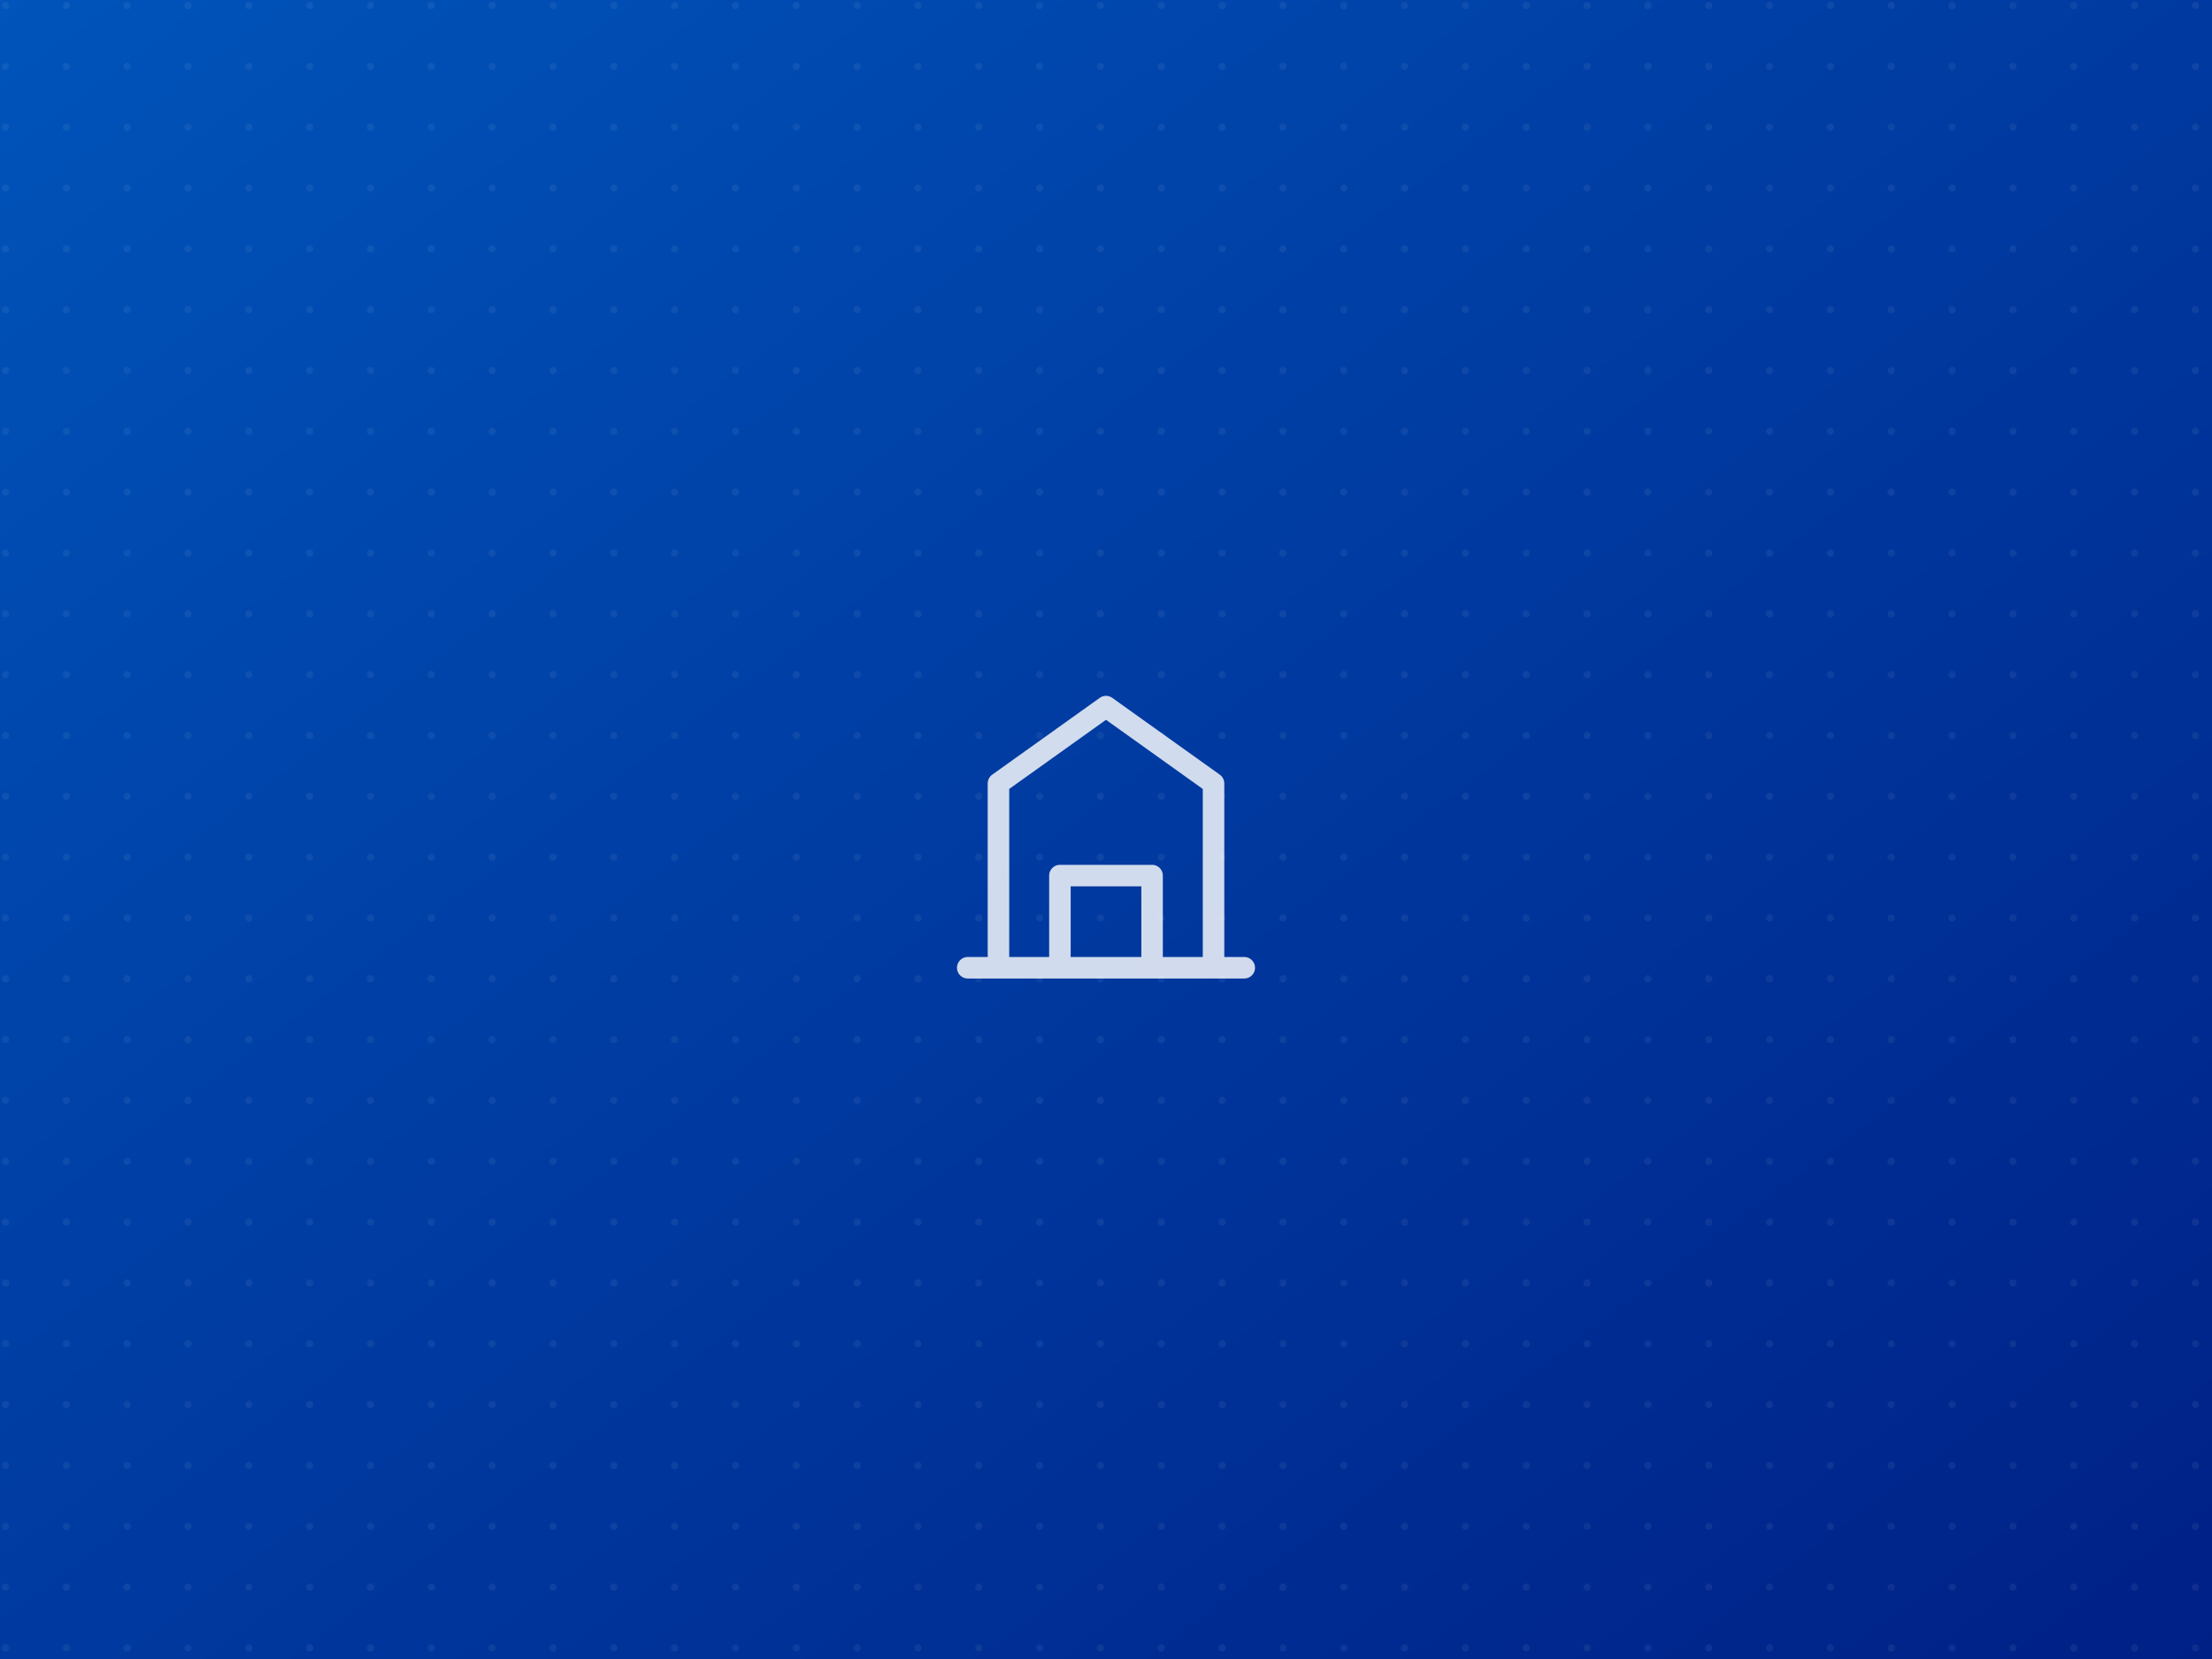
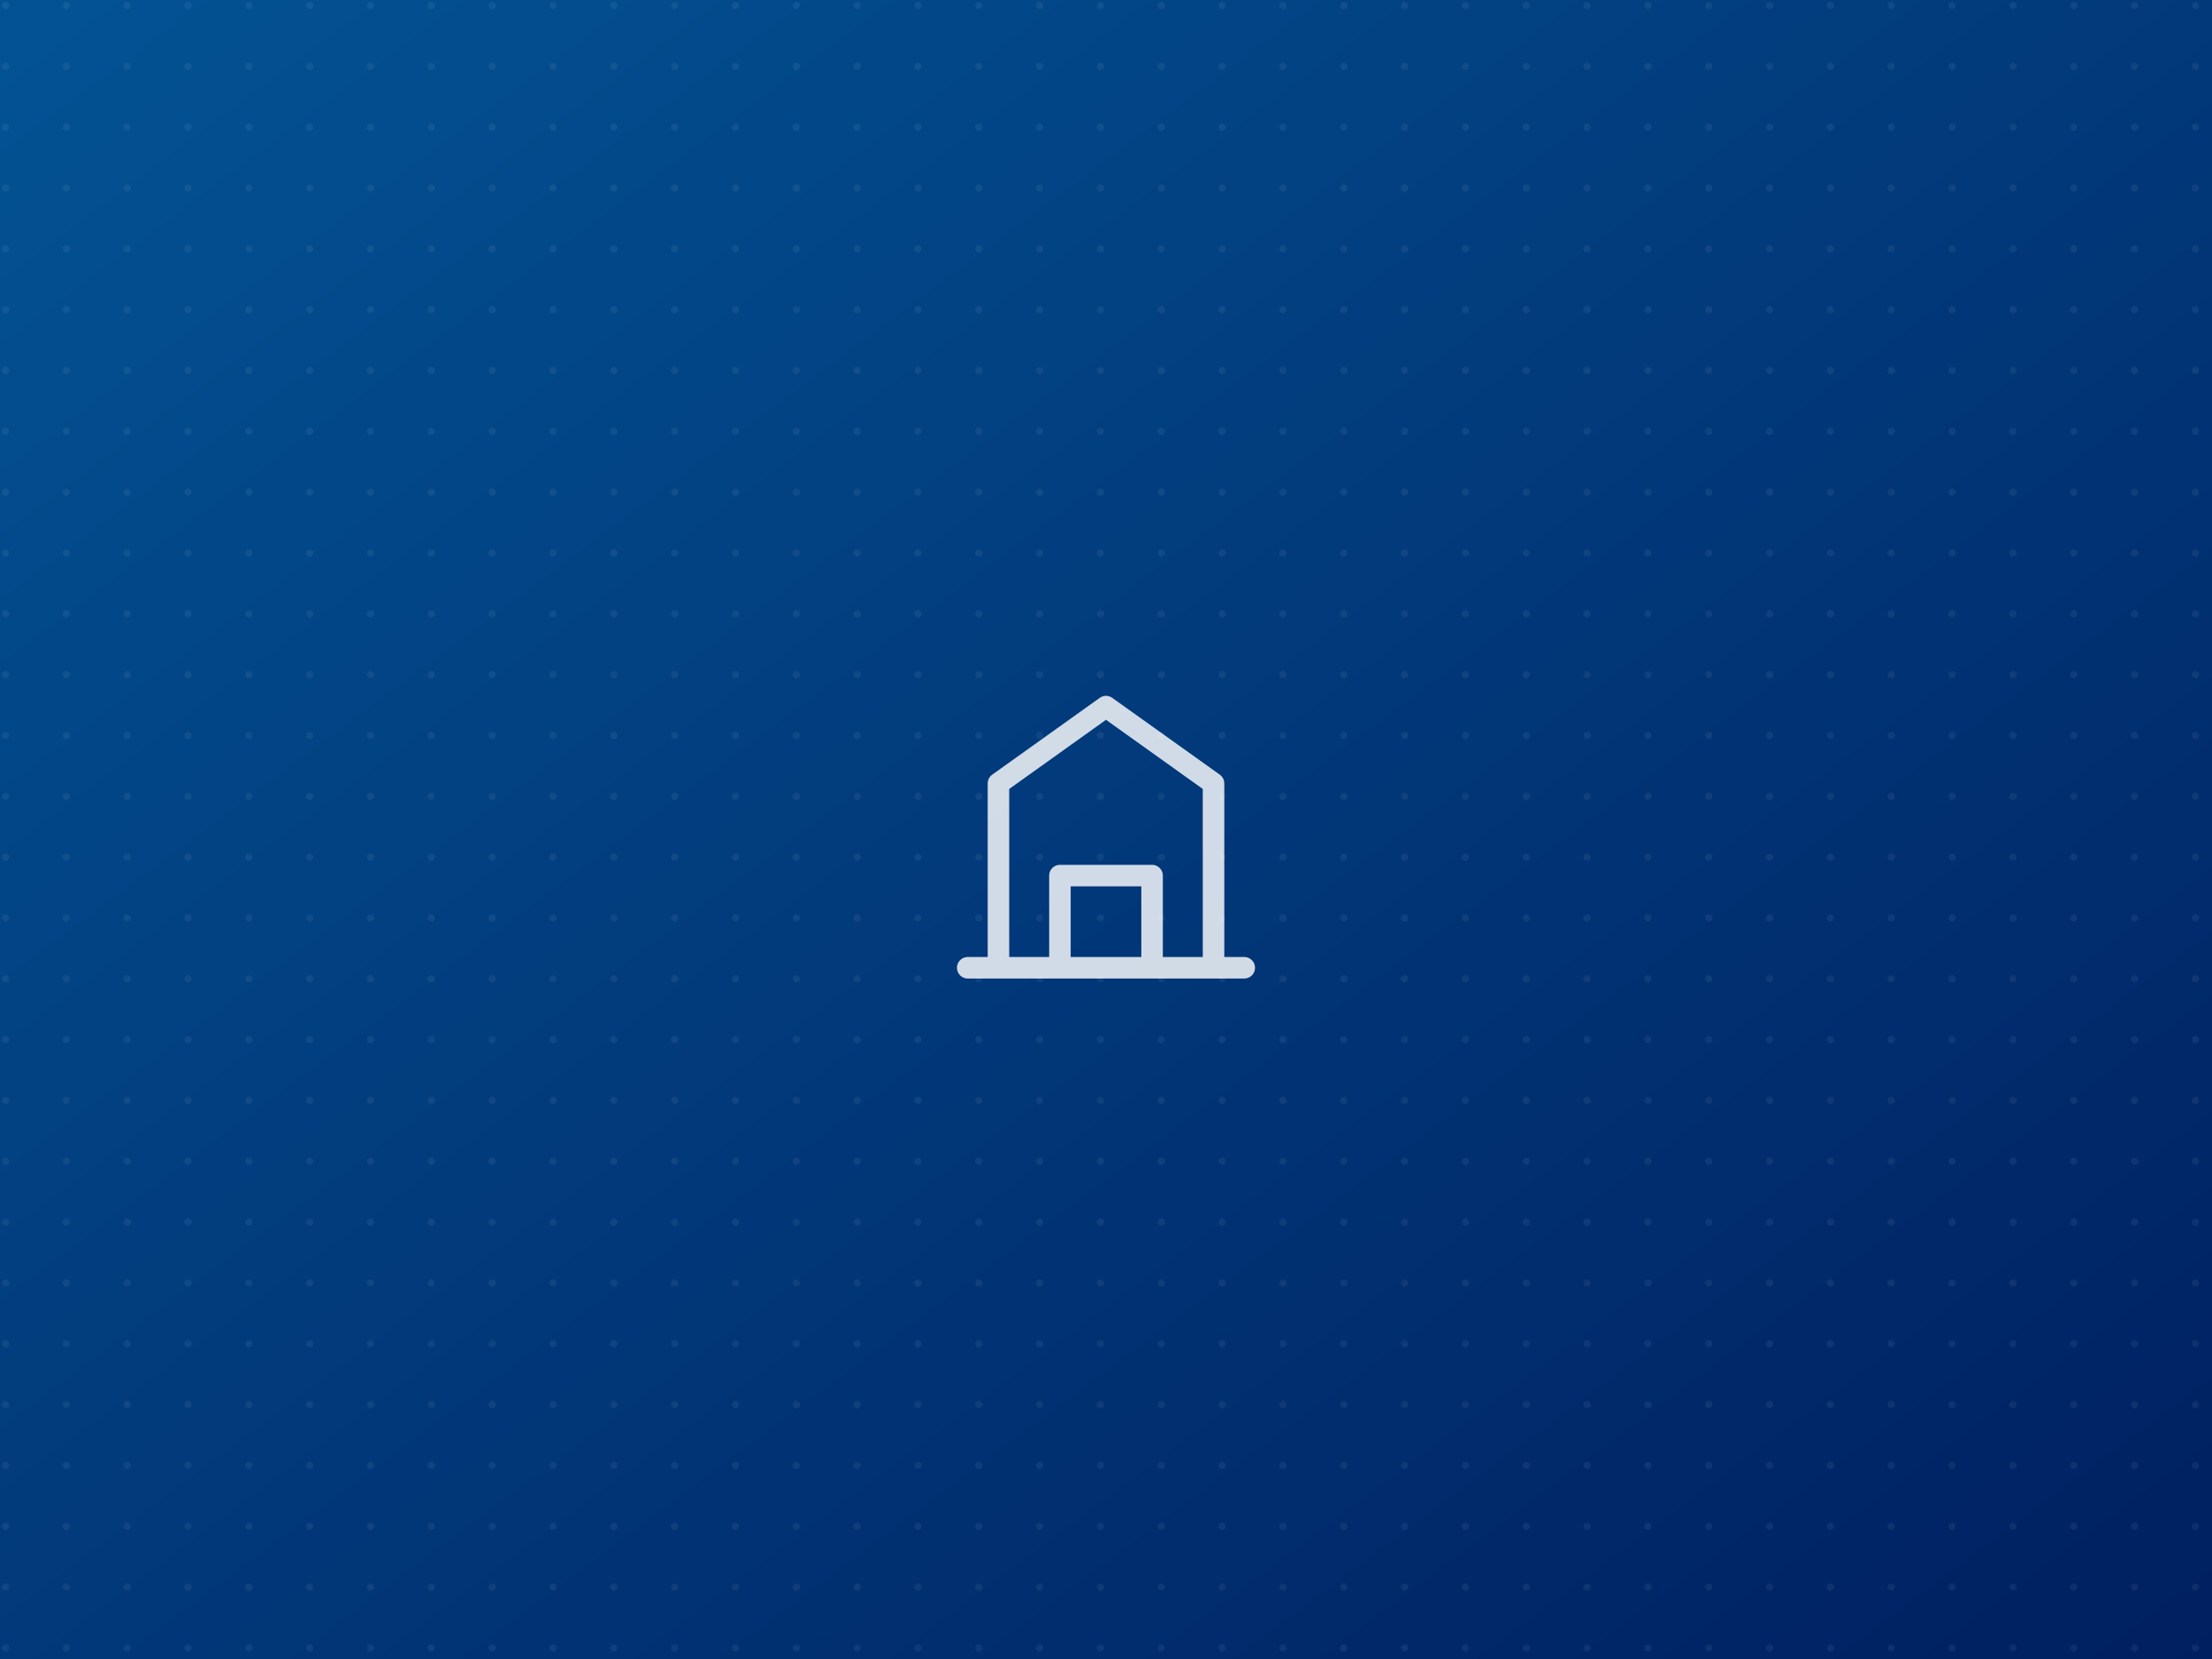
<svg xmlns="http://www.w3.org/2000/svg" width="800" height="600" viewBox="0 0 800 600" role="img" aria-label="Klempner">
  <defs>
    <linearGradient id="gg1" x1="0" y1="0" x2="1" y2="1">
-       <stop offset="0" stop-color="#0054ba" />
-       <stop offset="1" stop-color="#002086" />
+       <stop offset="0" stop-color="#035394" />
+       <stop offset="1" stop-color="#001f60" />
    </linearGradient>
    <pattern id="dg1" width="22" height="22" patternUnits="userSpaceOnUse">
      <circle cx="2" cy="2" r="1.3" fill="#ffffff" fill-opacity="0.06" />
    </pattern>
  </defs>
  <rect width="800" height="600" fill="url(#gg1)" />
  <rect width="800" height="600" fill="url(#dg1)" />
  <g transform="translate(400.0 300.0) scale(5.556) translate(-12 -12)" fill="none" stroke="#ffffff" stroke-opacity="0.82" stroke-width="1.4" stroke-linecap="round" stroke-linejoin="round">
    <path d="M3 21h18M5 21V9l7-5 7 5v12M9 21v-6h6v6" />
  </g>
</svg>
